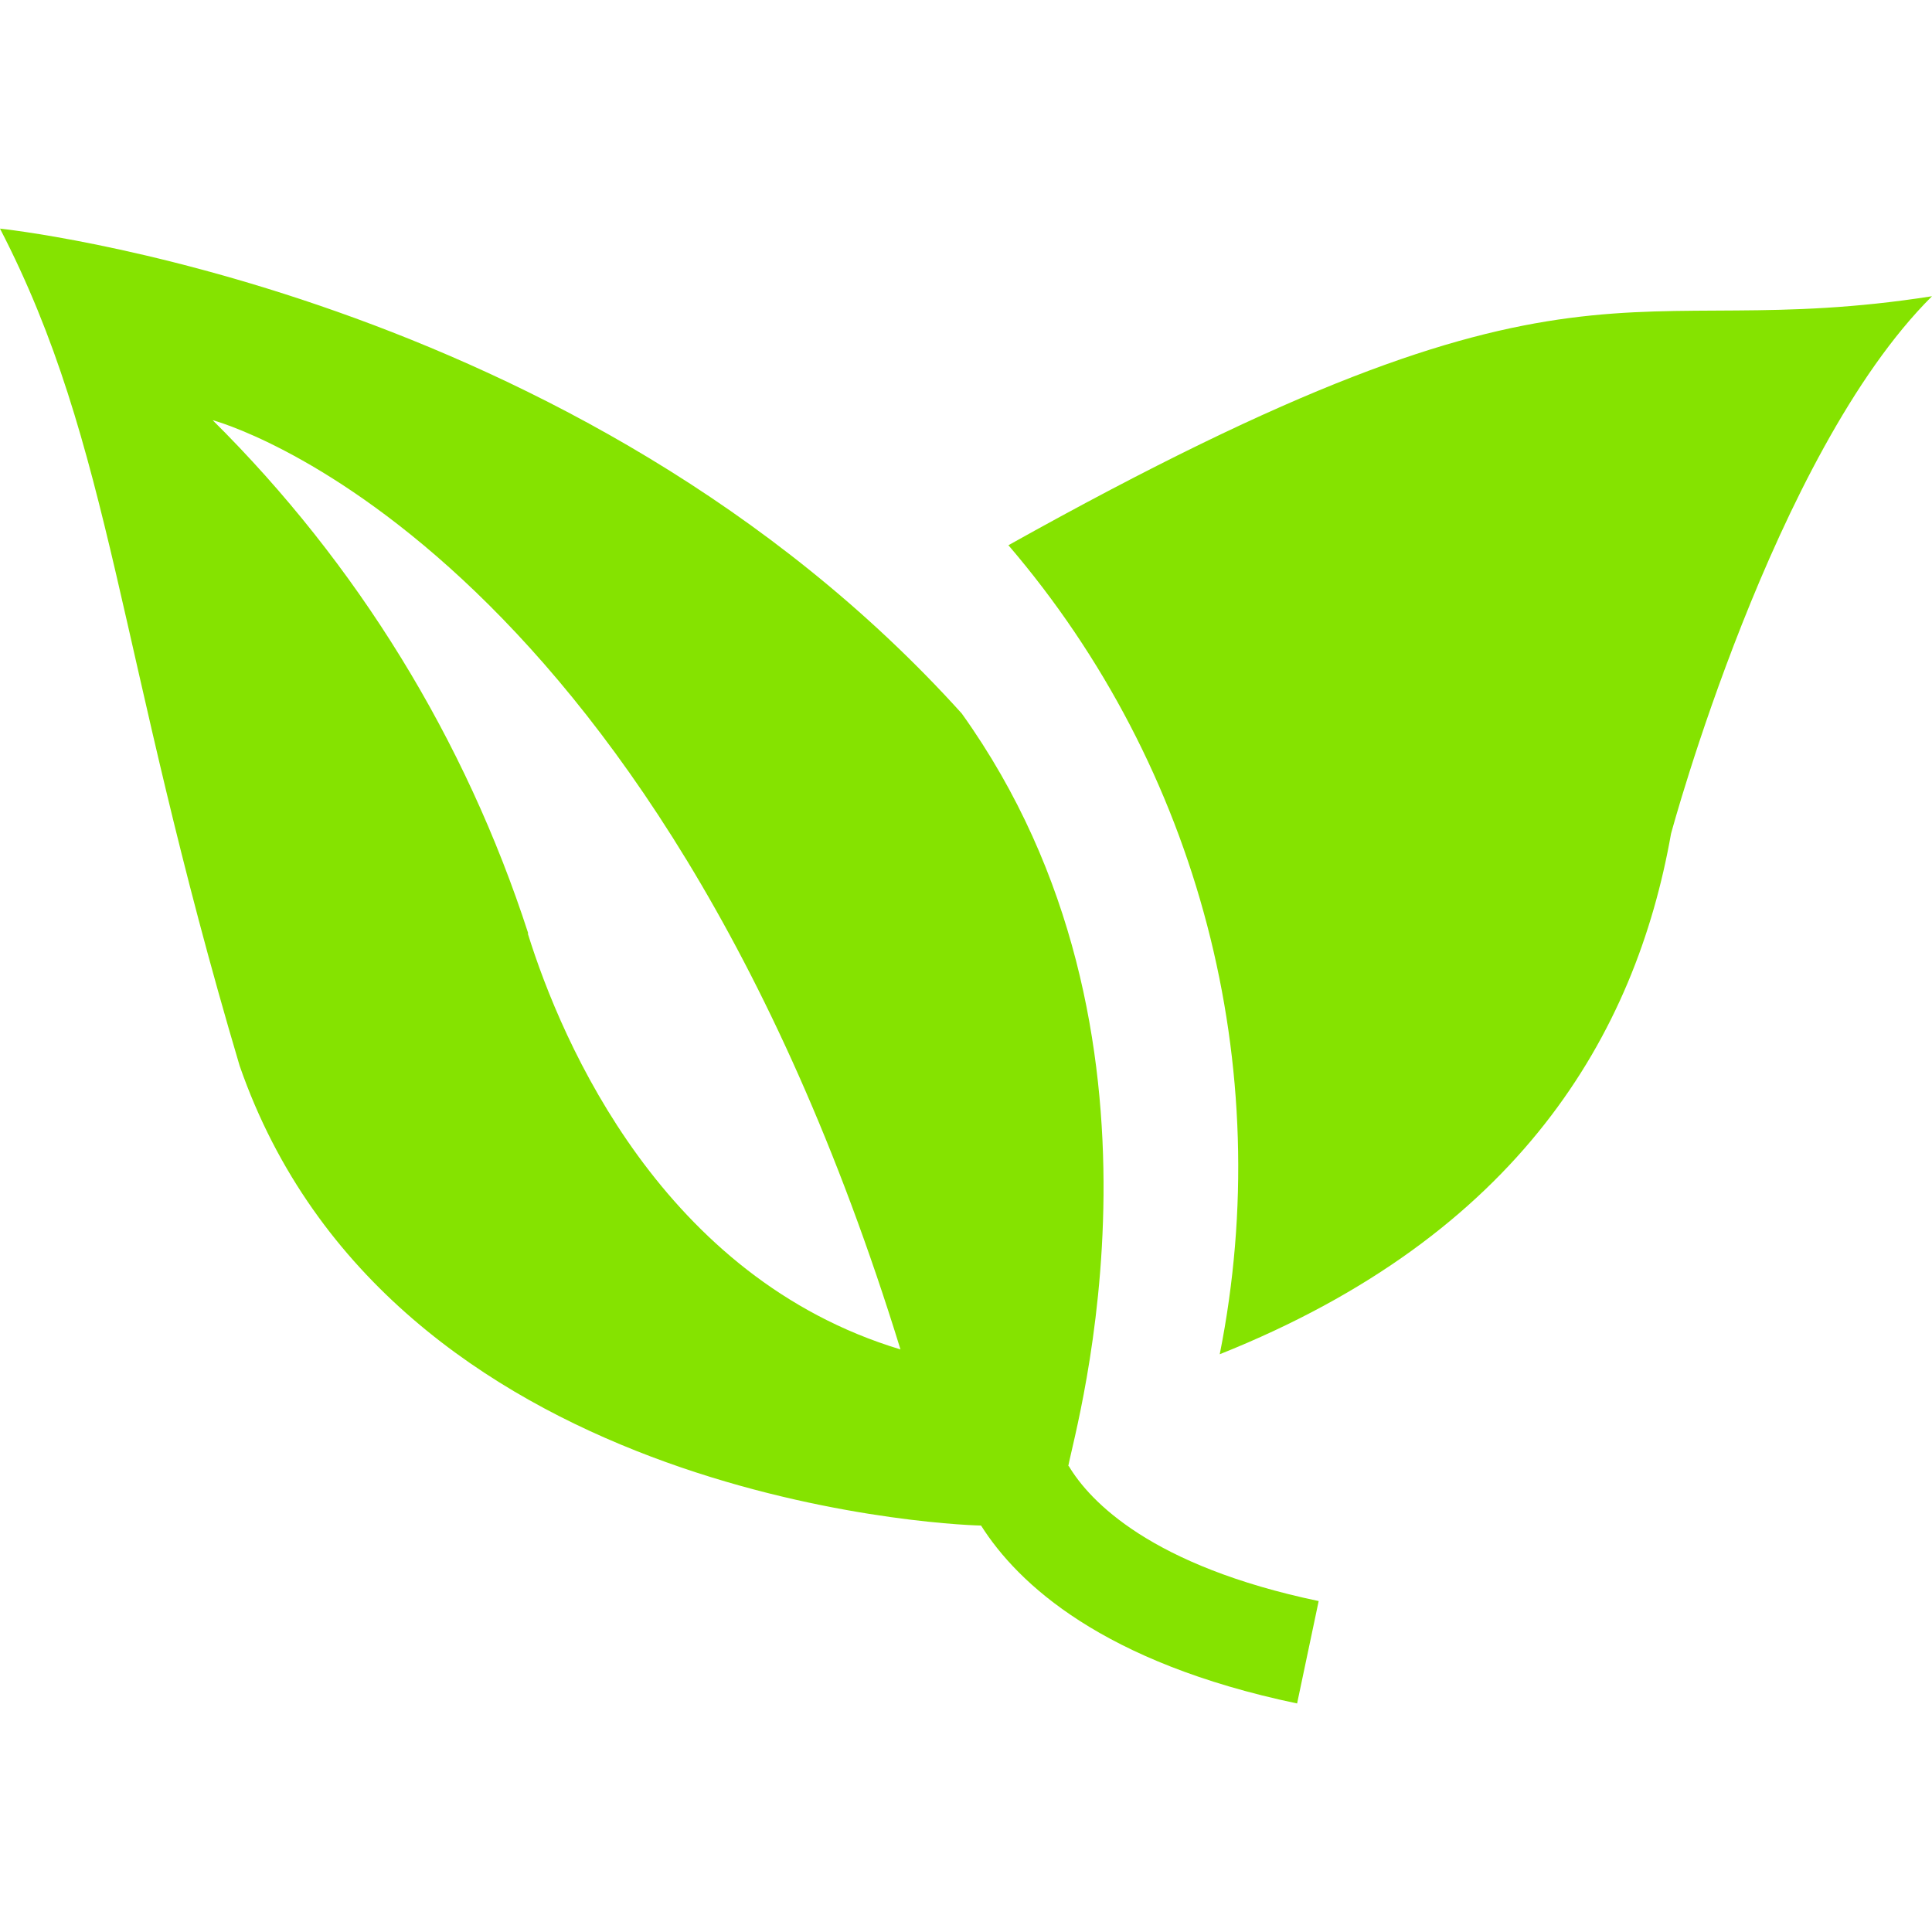
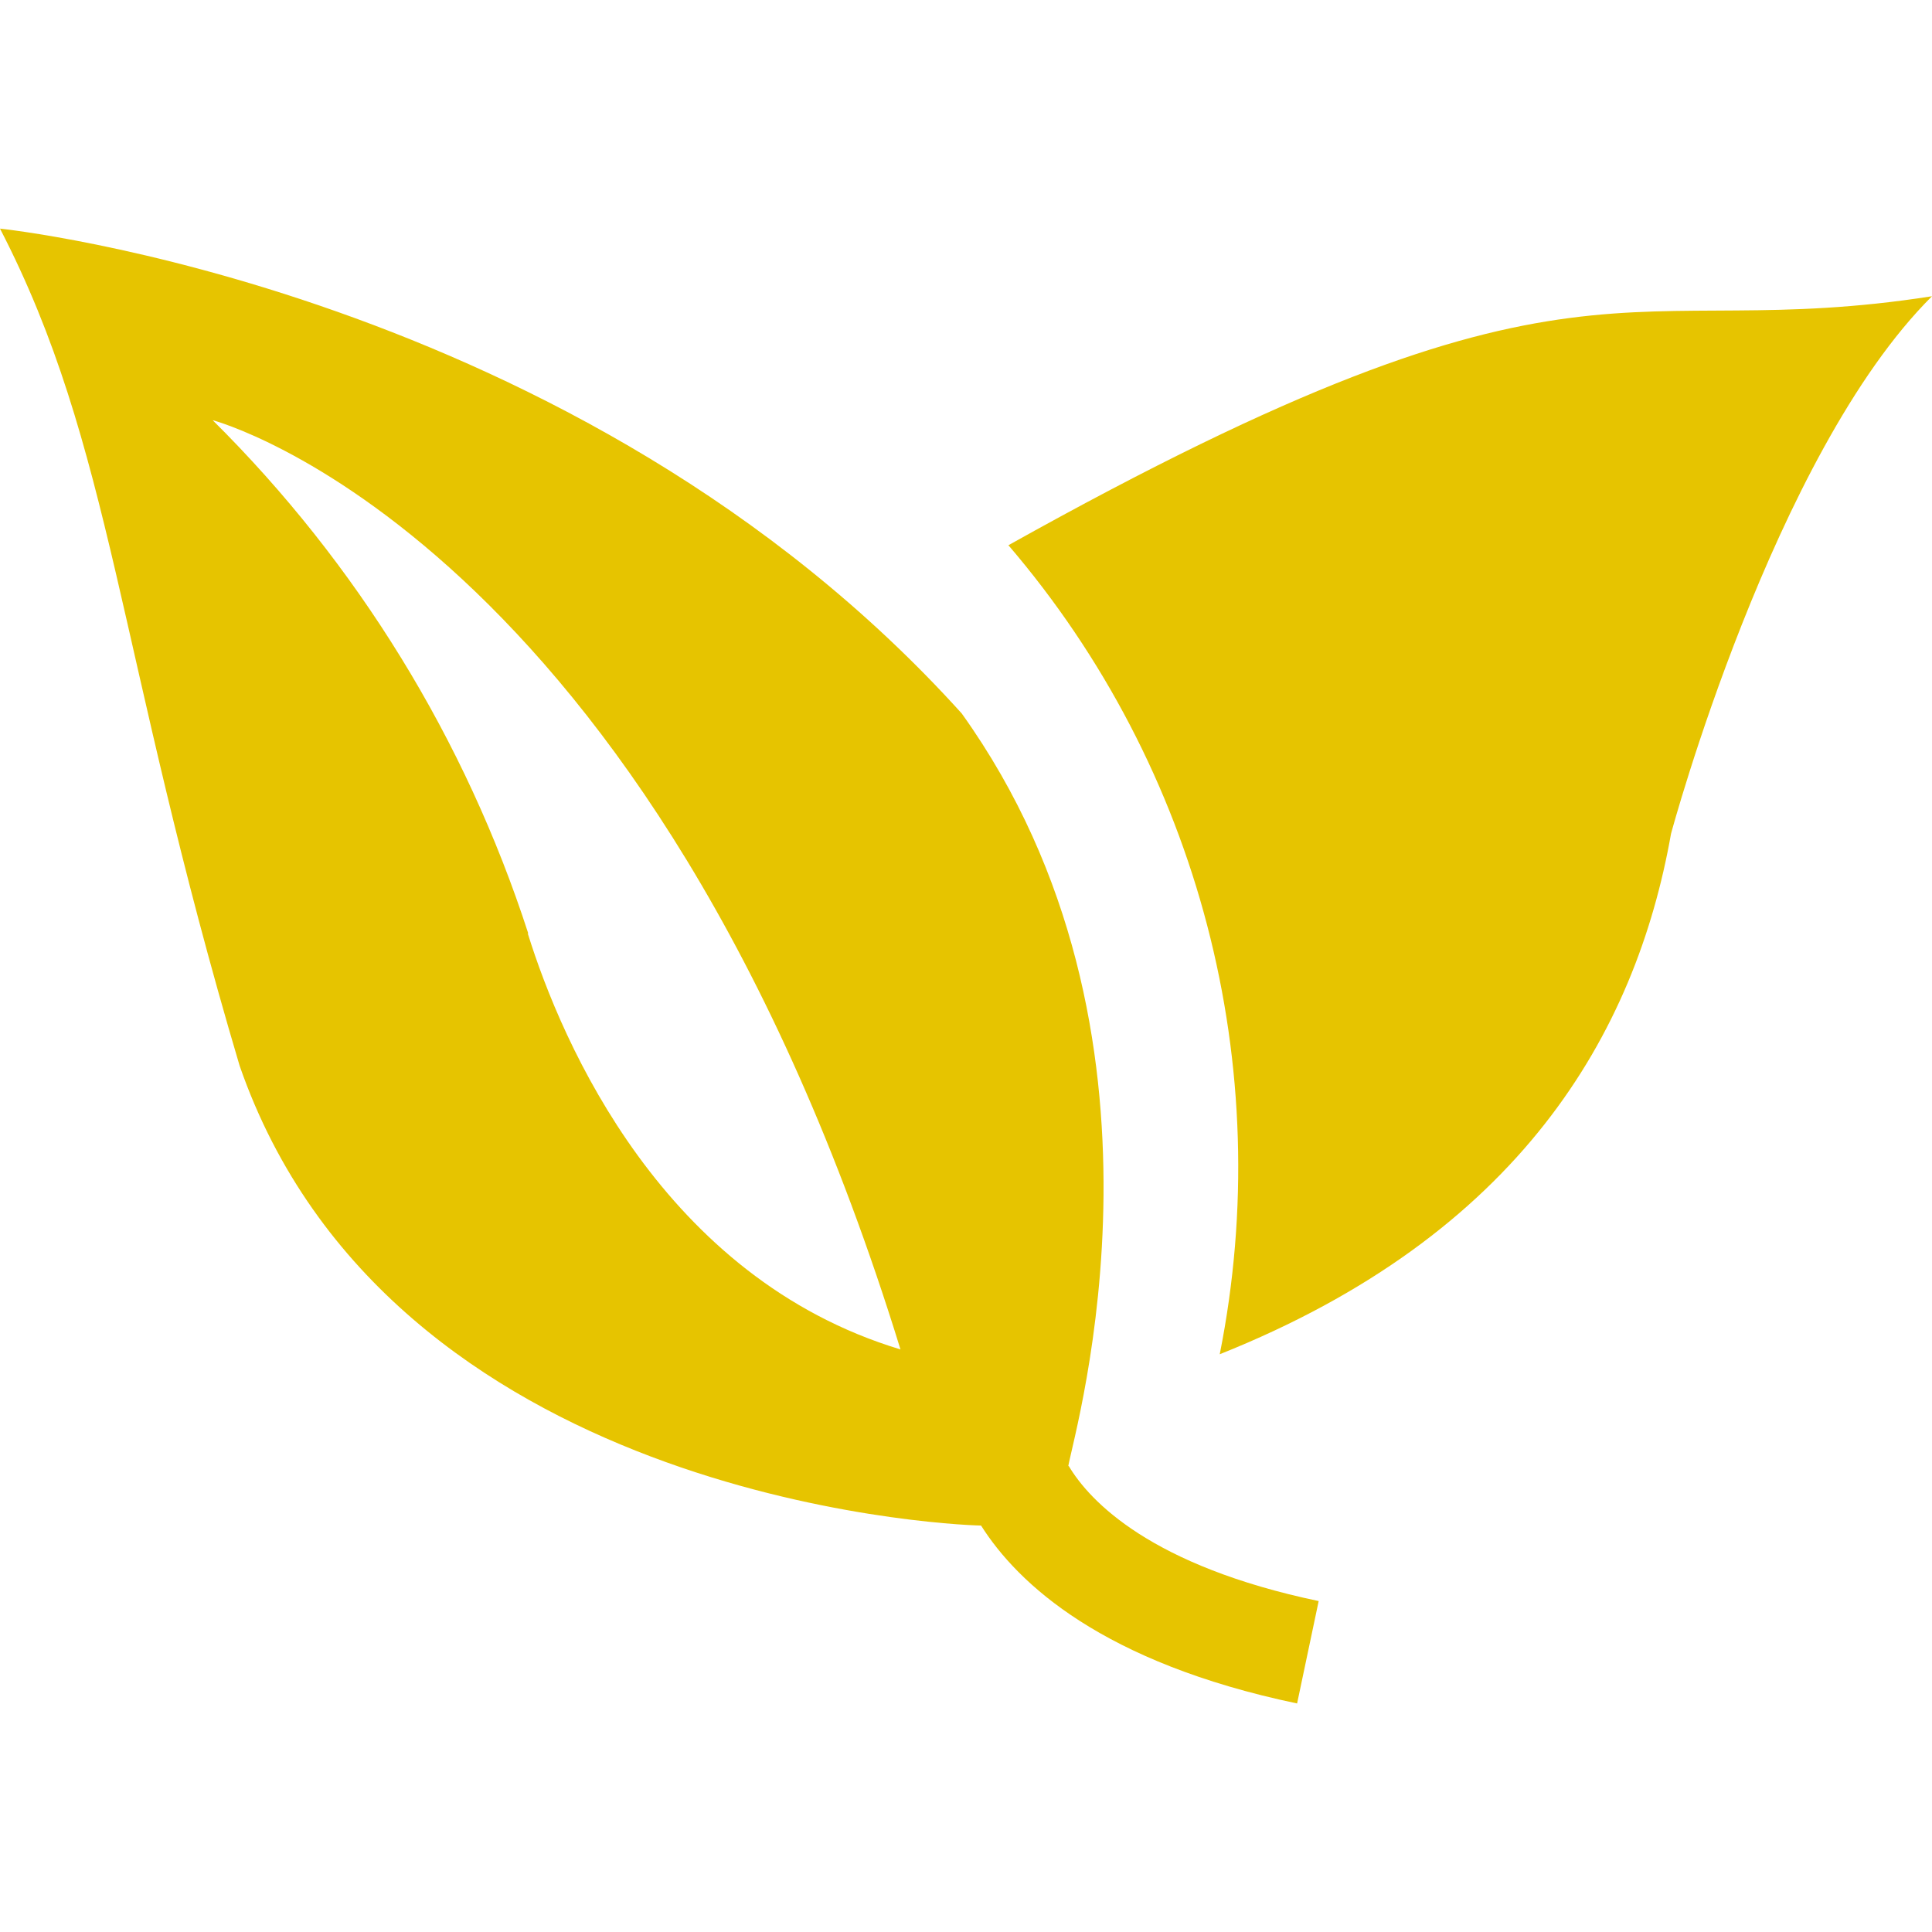
<svg xmlns="http://www.w3.org/2000/svg" role="img" viewBox="0 0 24 24" transform="matrix(1, 0, 0, 1, 0, 0)">
-   <path d="M0 2.84c1.402 2.71 1.445 5.241 2.977 10.4 1.855 5.341 8.703 5.701 9.21 5.711.46.726 1.513 1.704 3.926 2.21l.268-1.272c-2.082-.436-2.844-1.239-3.106-1.68l-.005.006c.087-.484 1.523-5.377-1.323-9.352C7.182 3.583 0 2.84 0 2.84zm24 .84c-3.898.611-4.293-.92-11.473 3.093a11.879 11.879 0 0 1 2.625 10.05c3.723-1.486 5.166-3.976 5.606-6.466 0 0 1.27-4.716 3.242-6.677zM12.527 6.773l-.002-.002v.004l.002-.002zM2.643 5.22s5.422 1.426 8.543 11.543c-2.945-.889-4.203-3.796-4.63-5.168h.006a15.863 15.863 0 0 0-3.92-6.375z" fill="#85e300" />
+   <path d="M0 2.84c1.402 2.71 1.445 5.241 2.977 10.4 1.855 5.341 8.703 5.701 9.21 5.711.46.726 1.513 1.704 3.926 2.21l.268-1.272c-2.082-.436-2.844-1.239-3.106-1.68l-.005.006c.087-.484 1.523-5.377-1.323-9.352C7.182 3.583 0 2.84 0 2.84zm24 .84c-3.898.611-4.293-.92-11.473 3.093a11.879 11.879 0 0 1 2.625 10.05c3.723-1.486 5.166-3.976 5.606-6.466 0 0 1.27-4.716 3.242-6.677zM12.527 6.773l-.002-.002v.004l.002-.002zM2.643 5.22s5.422 1.426 8.543 11.543c-2.945-.889-4.203-3.796-4.63-5.168h.006a15.863 15.863 0 0 0-3.92-6.375z" fill="#e6c400" />
</svg>
